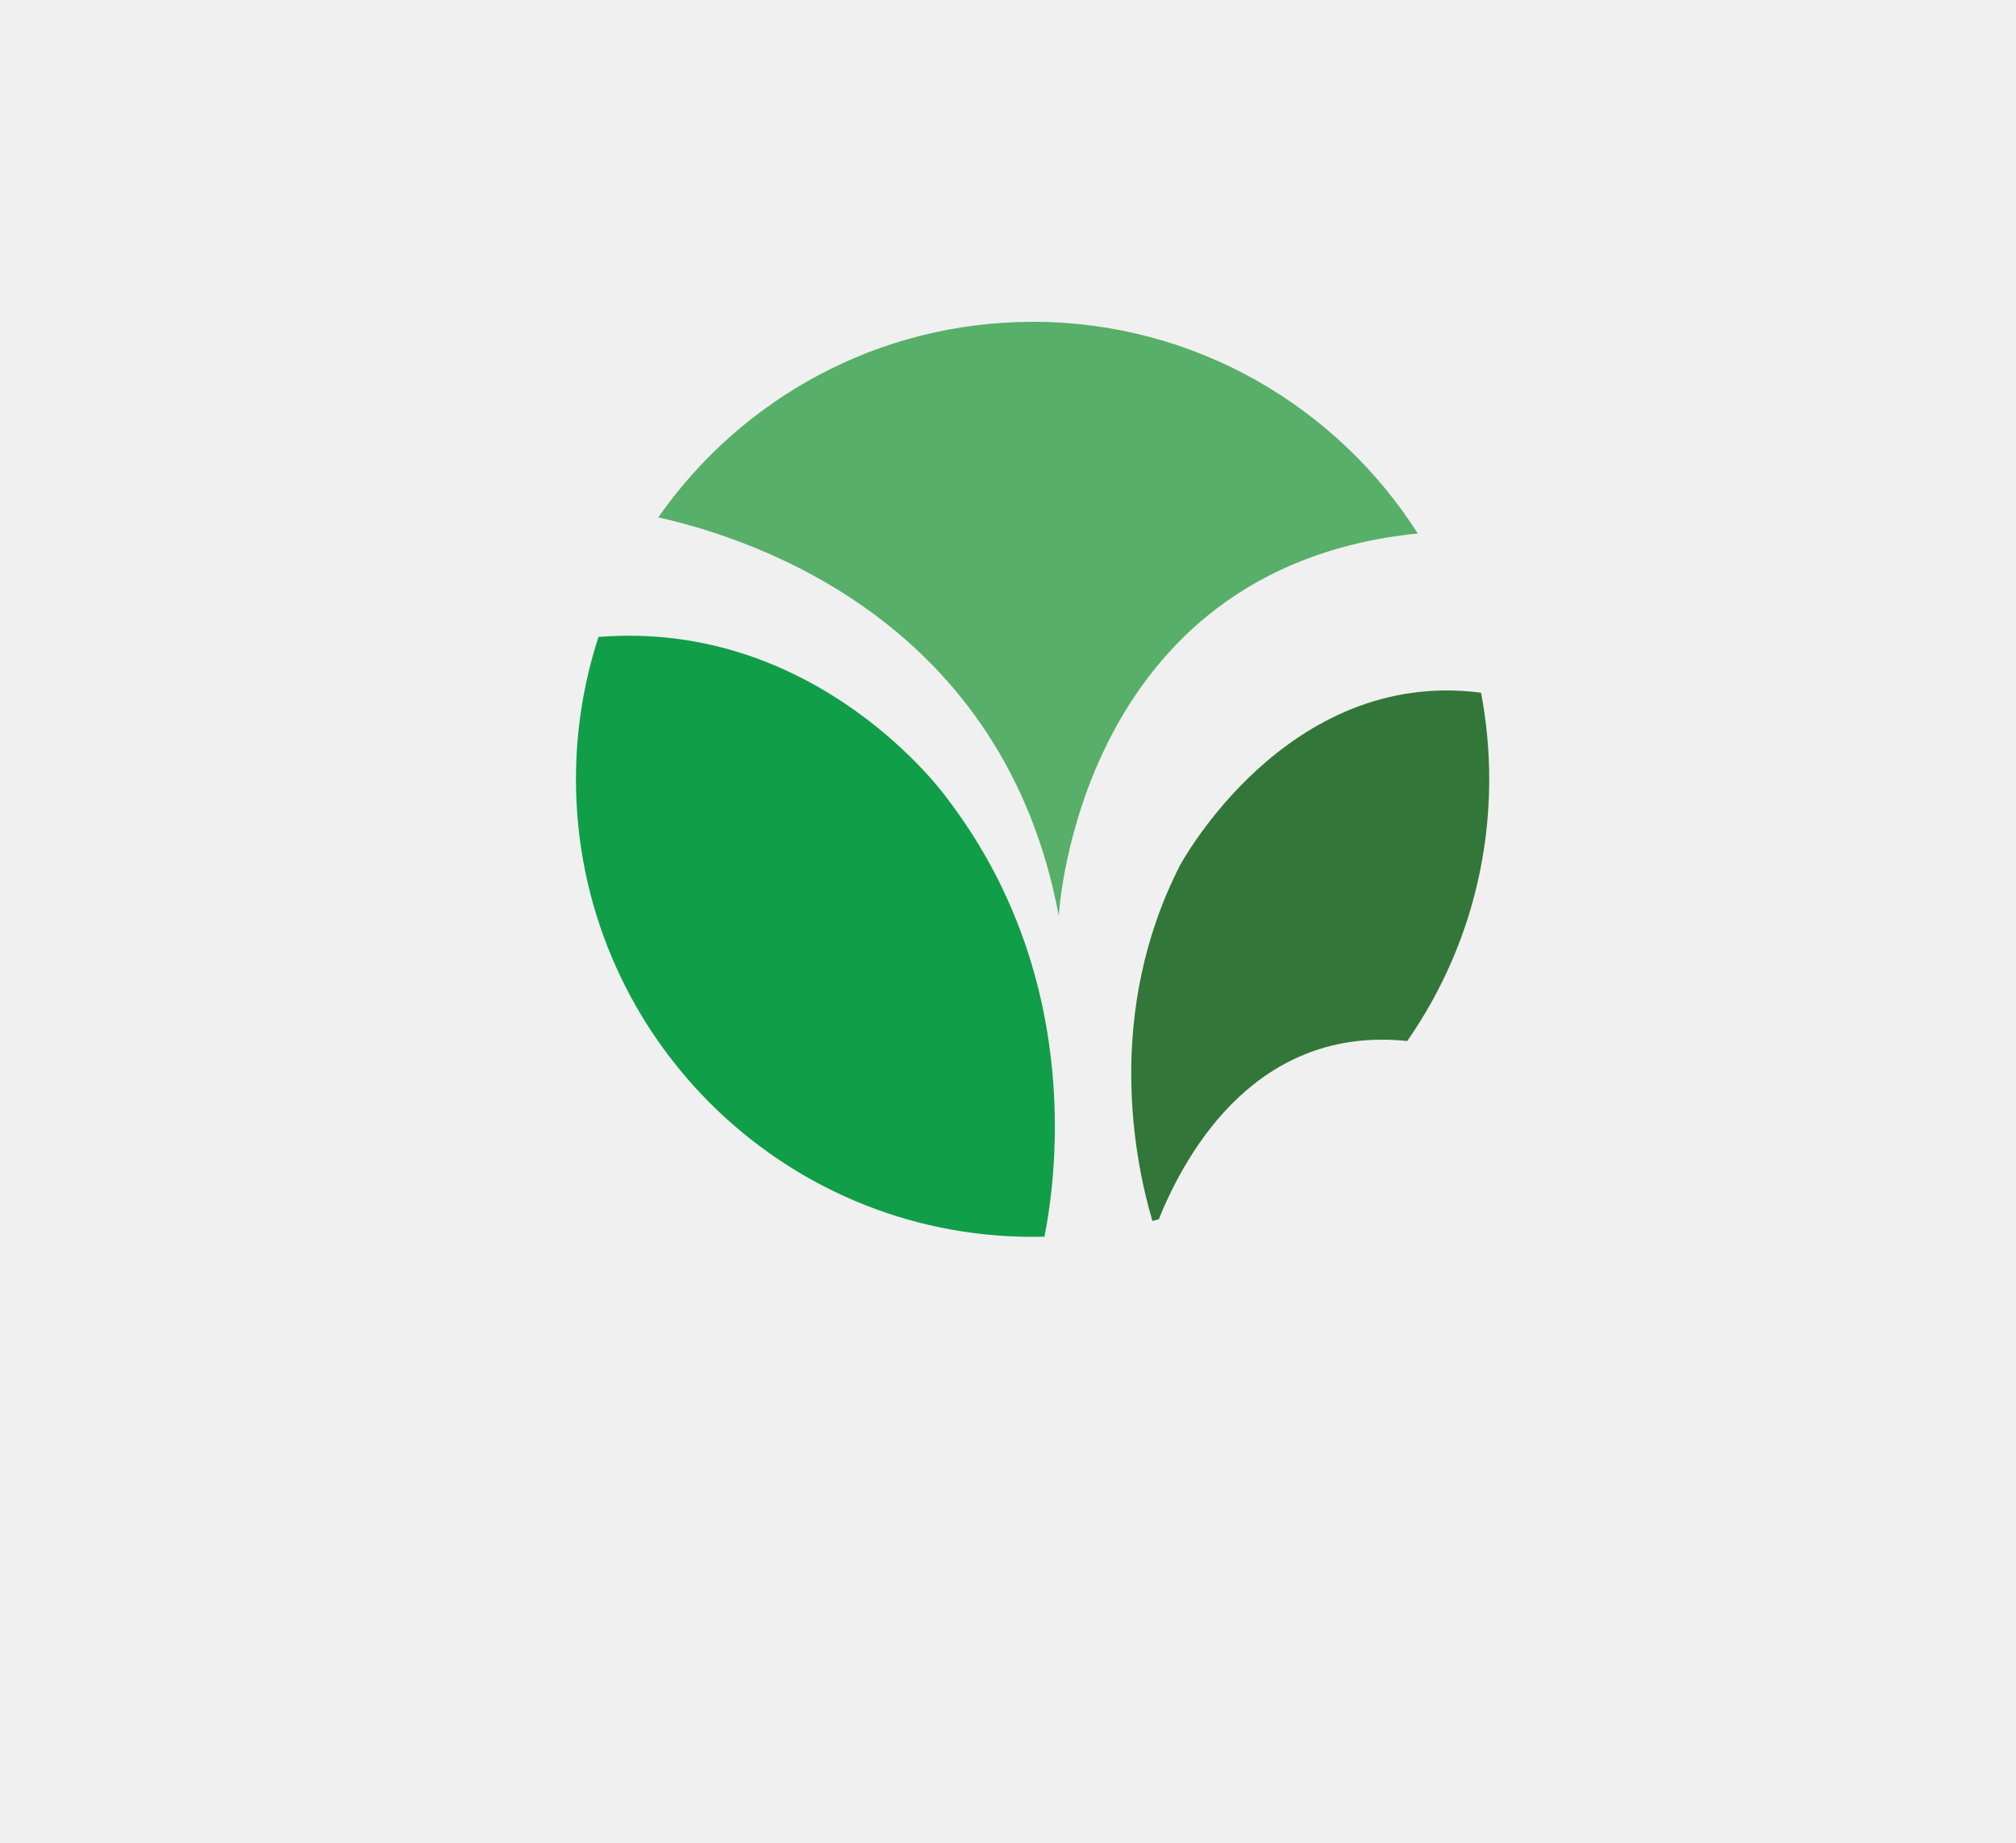
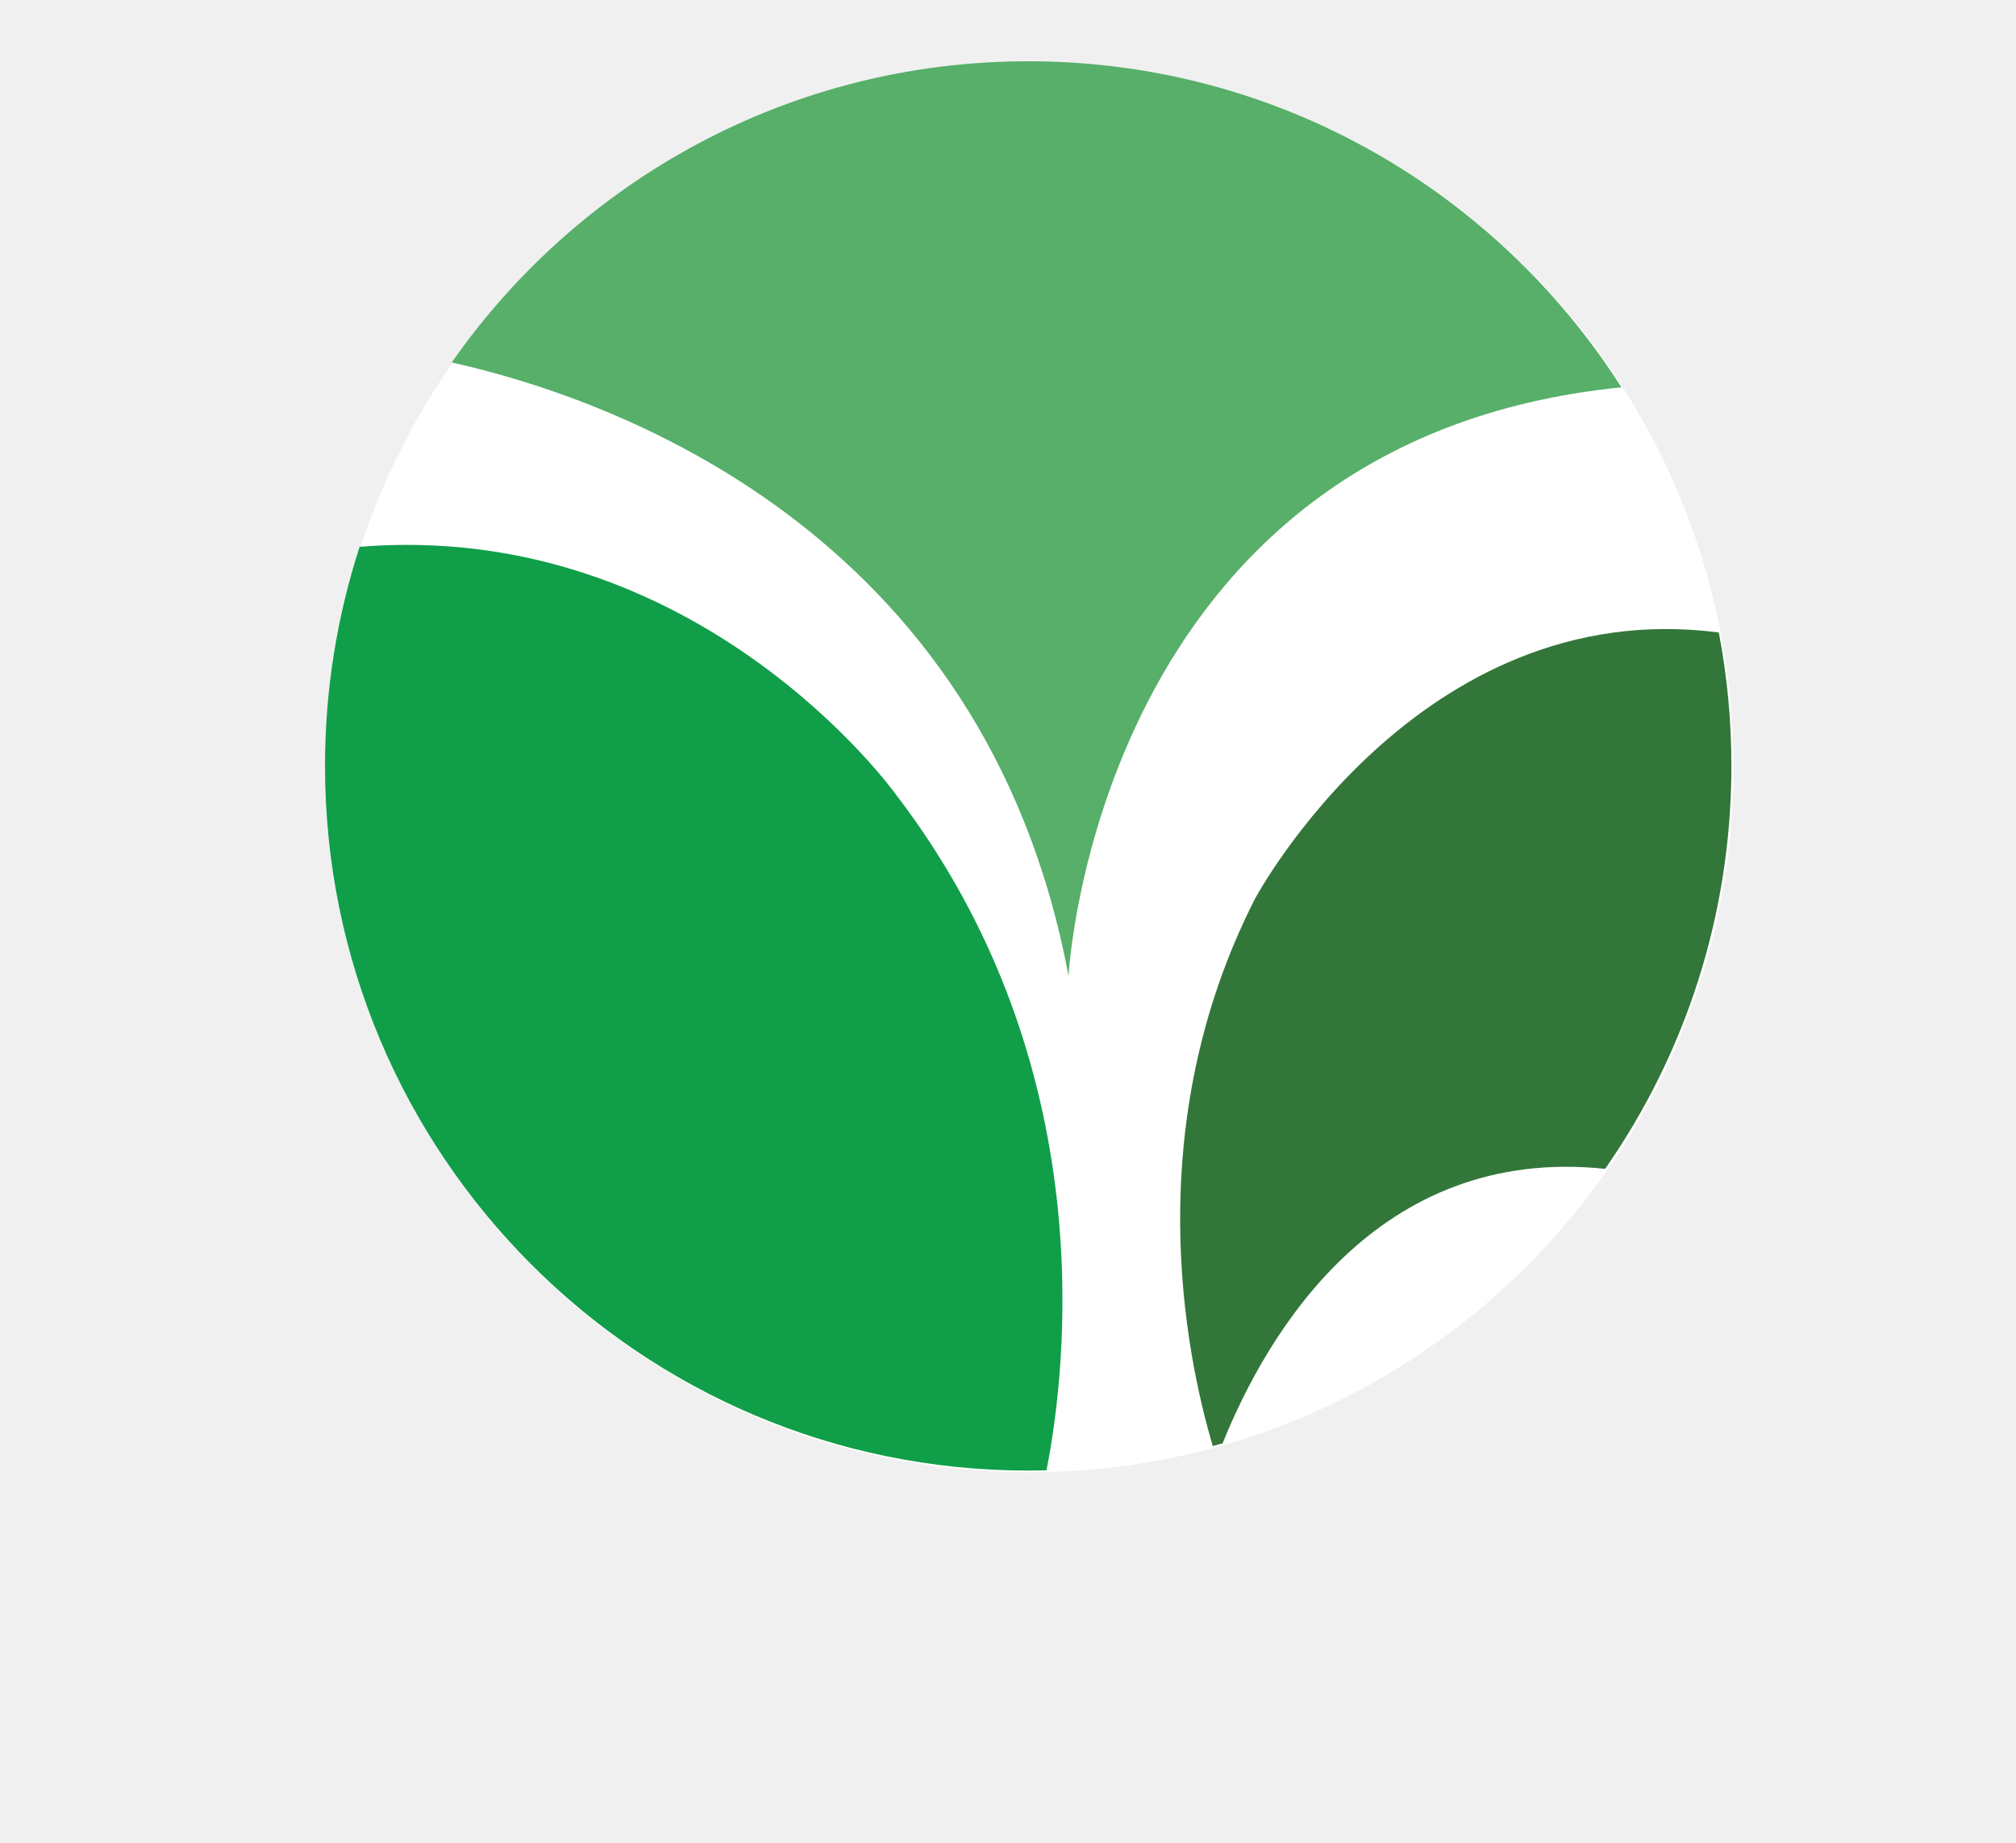
<svg xmlns="http://www.w3.org/2000/svg" id="Layer_1" data-name="Layer 1" viewBox="0 0 360 329.01">
  <defs>
    <style>
      .cls-1 {
+         fill: #57af69;
+       }
+ 
+       .cls-1, .cls-2, .cls-3, .cls-4 {
+         stroke-width: 0px;
+       }
+ 
+       .cls-2 {
+         fill: #109e49;
+       }
+ 
+       .cls-5 {
+         fill: #231f20;
+         font-family: MontserratRoman-Medium, Montserrat;
+         font-size: 40.04px;
+         font-variation-settings: 'wght' 500;
+         font-weight: 500;
+       }
+ 
+       .cls-6 {
        letter-spacing: -.02em;
      }

-       .cls-2 {
+       .cls-7 {
+         letter-spacing: 0em;
+       }
+ 
+       .cls-8 {
+         letter-spacing: 0em;
+       }
+ 
+       .cls-9 {
        letter-spacing: -.01em;
      }

      .cls-3 {
-         fill: #57af69;
-       }
- 
-       .cls-3, .cls-4, .cls-5 {
-         stroke-width: 0px;
-       }
- 
-       .cls-6 {
-         letter-spacing: 0em;
+         fill: #fff;
      }

      .cls-4 {
-         fill: #109e49;
-       }
- 
-       .cls-7 {
-         fill: #231f20;
-         font-family: MontserratRoman-Medium, Montserrat;
-         font-size: 26px;
-         font-variation-settings: 'wght' 500;
-         font-weight: 500;
-       }
- 
-       .cls-8 {
-         letter-spacing: -.01em;
-       }
- 
-       .cls-5 {
        fill: #337639;
      }
    </style>
  </defs>
  <g>
-     <path class="cls-5" d="M264.47,123.67c.96,5.01,1.46,10.17,1.46,15.47,0,17.38-5.42,33.48-14.64,46.72-26.53-2.78-39.3,19.27-44.36,31.82-.38.1-.75.21-1.14.31-3.23-10.91-8.49-37.18,4.89-63.43,0,0,18.91-35.42,53.79-30.89Z" />
-     <path class="cls-3" d="M184.4,57.45c28.9,0,54.29,15.07,68.78,37.8-60.92,6.11-64.11,68.25-64.11,68.25-9.76-52.14-53.6-67.14-71.52-71.13,14.73-21.1,39.18-34.91,66.86-34.91Z" />
-     <path class="cls-4" d="M169.02,142.4c24.06,31.34,19.83,66.61,17.49,78.39-.71.01-1.4.03-2.11.03-45.04,0-81.55-36.59-81.55-81.69,0-8.87,1.42-17.41,4.02-25.41,39.37-3.16,62.15,28.67,62.15,28.67Z" />
+     <ellipse class="cls-3" cx="183.84" cy="136.96" rx="125.71" ry="125.89" />
+     <g>
+       <path class="cls-4" d="M306.93,112.92c1.48,7.72,2.25,15.67,2.25,23.82,0,26.76-8.34,51.56-22.55,71.94-40.85-4.28-60.52,29.67-68.31,49.01-.59.16-1.16.32-1.75.48-4.98-16.81-13.07-57.25,7.52-97.68,0,0,29.12-54.54,82.84-47.57Z" />
+       <path class="cls-1" d="M183.62,10.94c44.51,0,83.61,23.21,105.92,58.21-93.82,9.41-98.73,105.1-98.73,105.1-15.03-80.3-82.55-103.39-110.14-109.54,22.69-32.5,60.33-53.77,102.96-53.77Z" />
+       <path class="cls-2" d="M159.93,141.78c37.06,48.26,30.53,102.57,26.94,120.72-1.09.02-2.16.05-3.25.05-69.36,0-125.58-56.34-125.58-125.8,0-13.66,2.18-26.8,6.18-39.13,60.63-4.87,95.71,44.16,95.71,44.16Z" />
+     </g>
  </g>
</svg>
